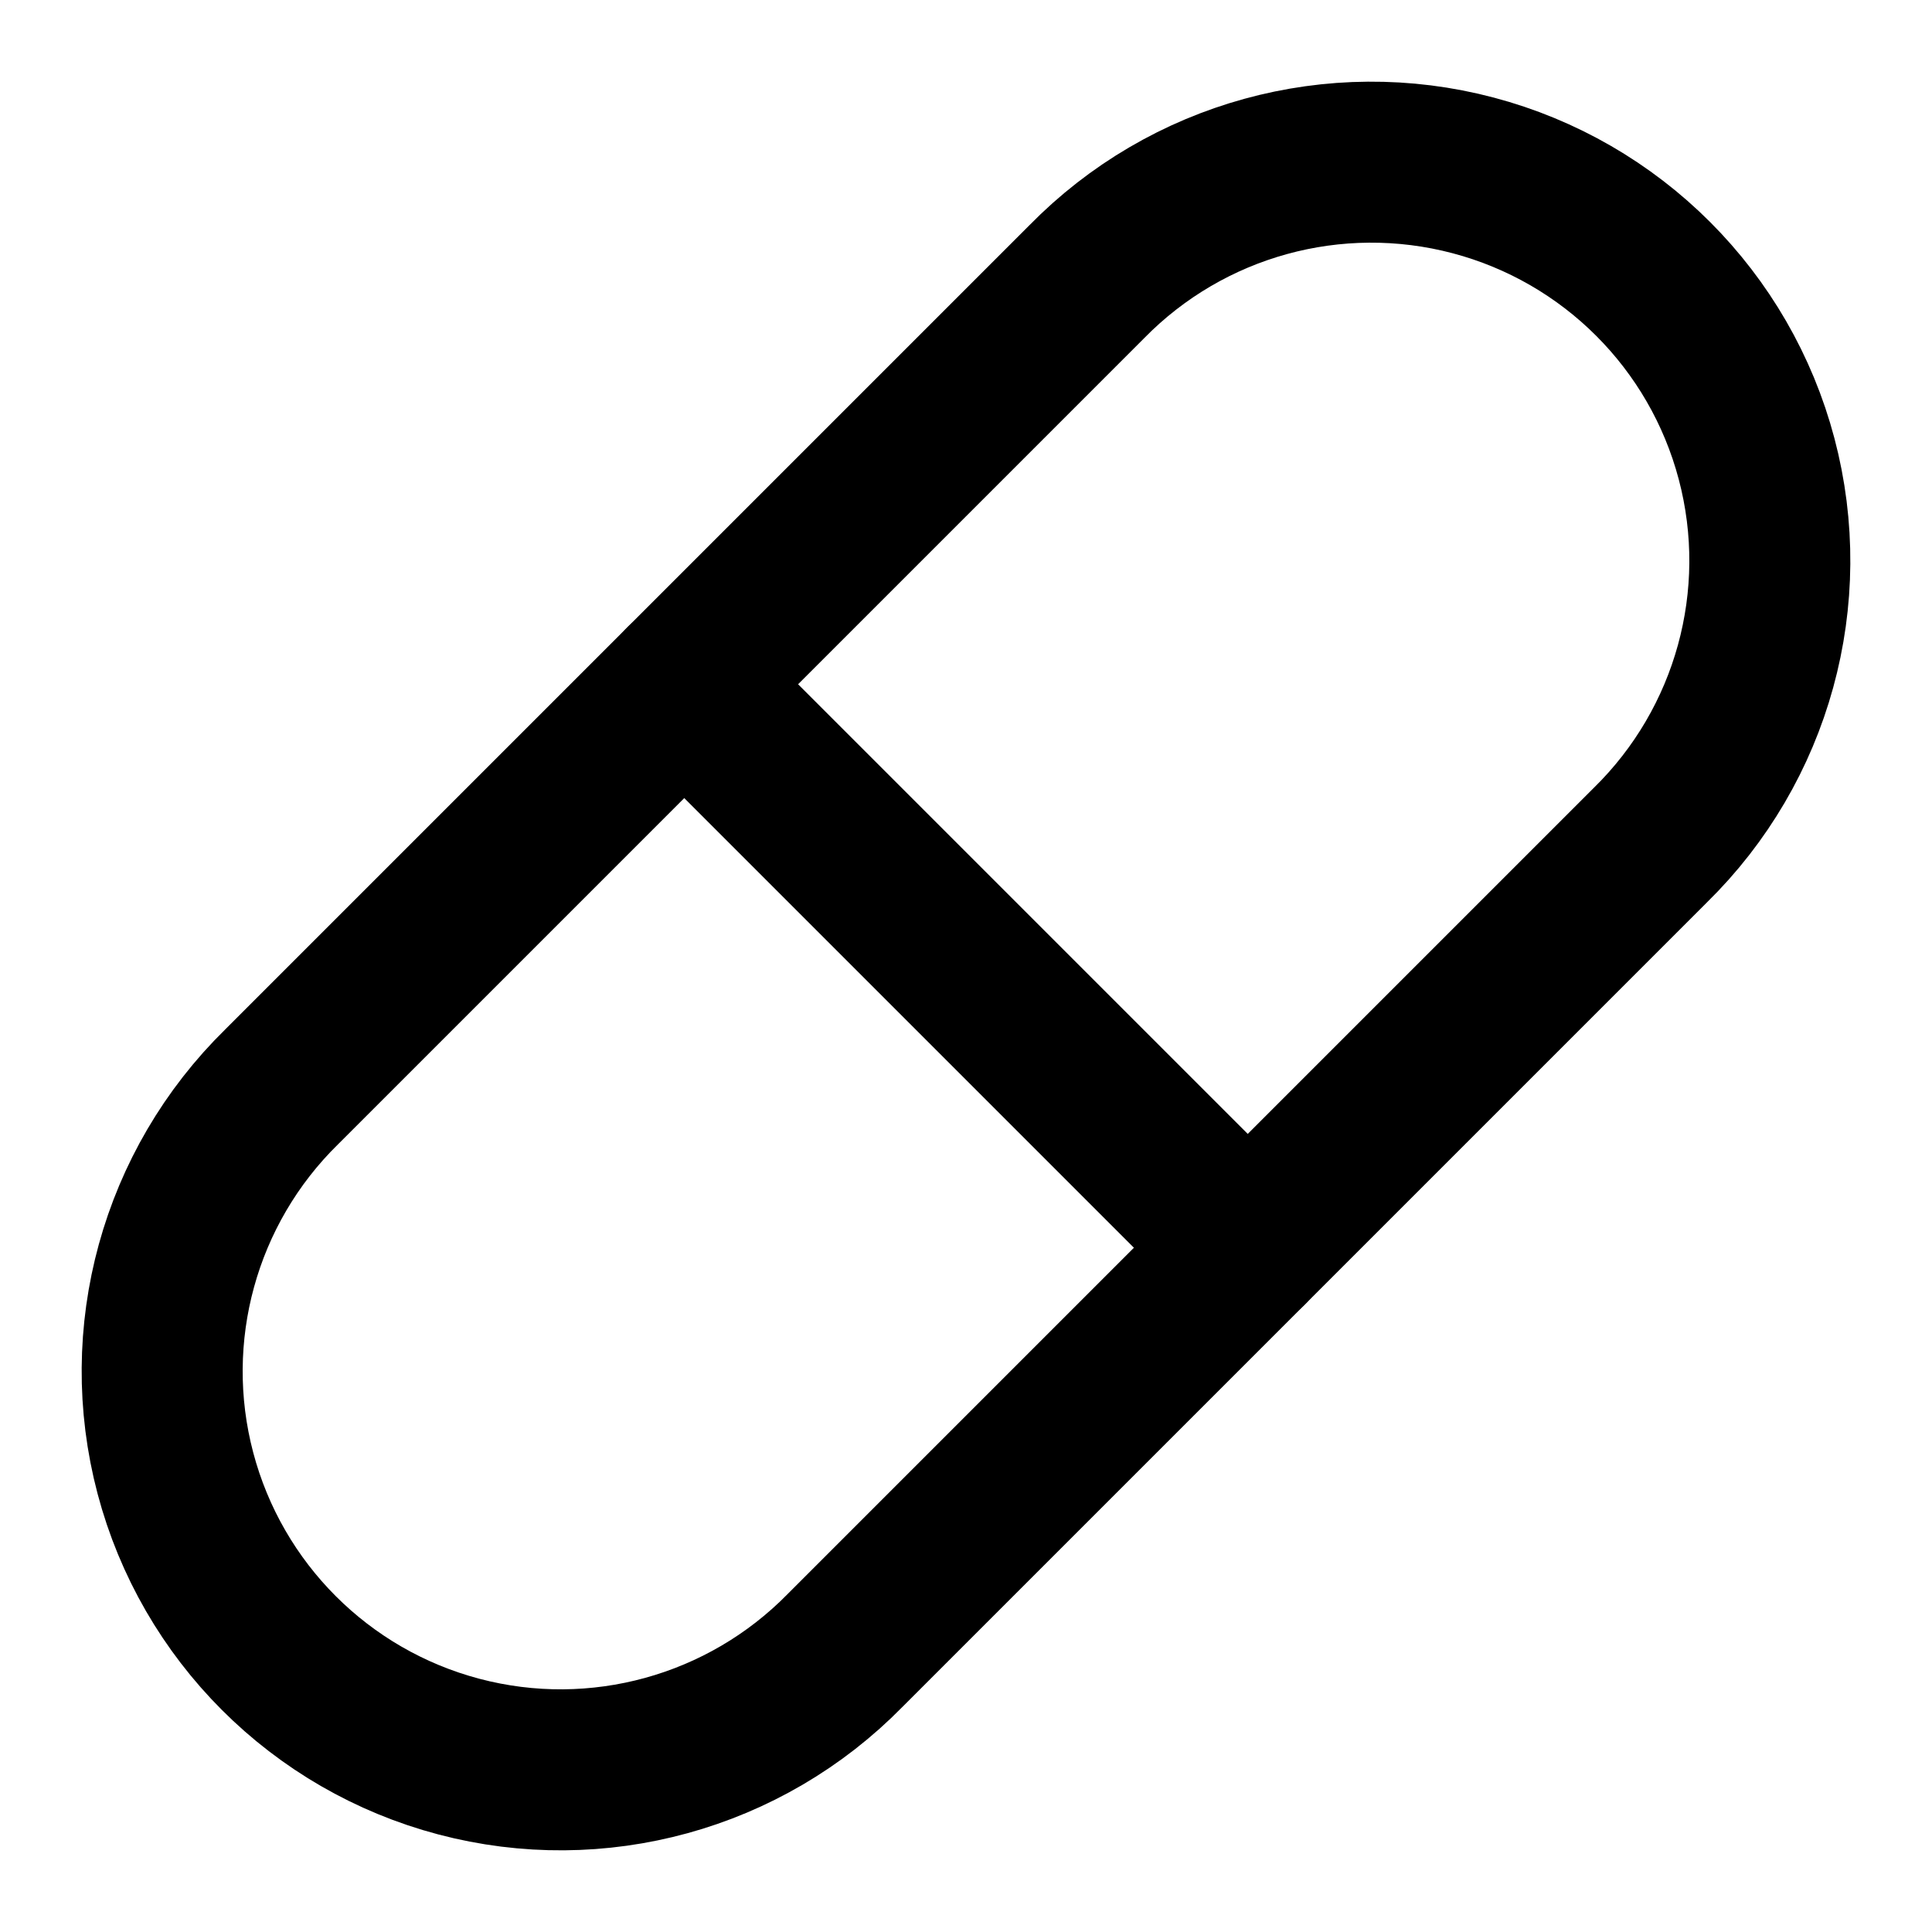
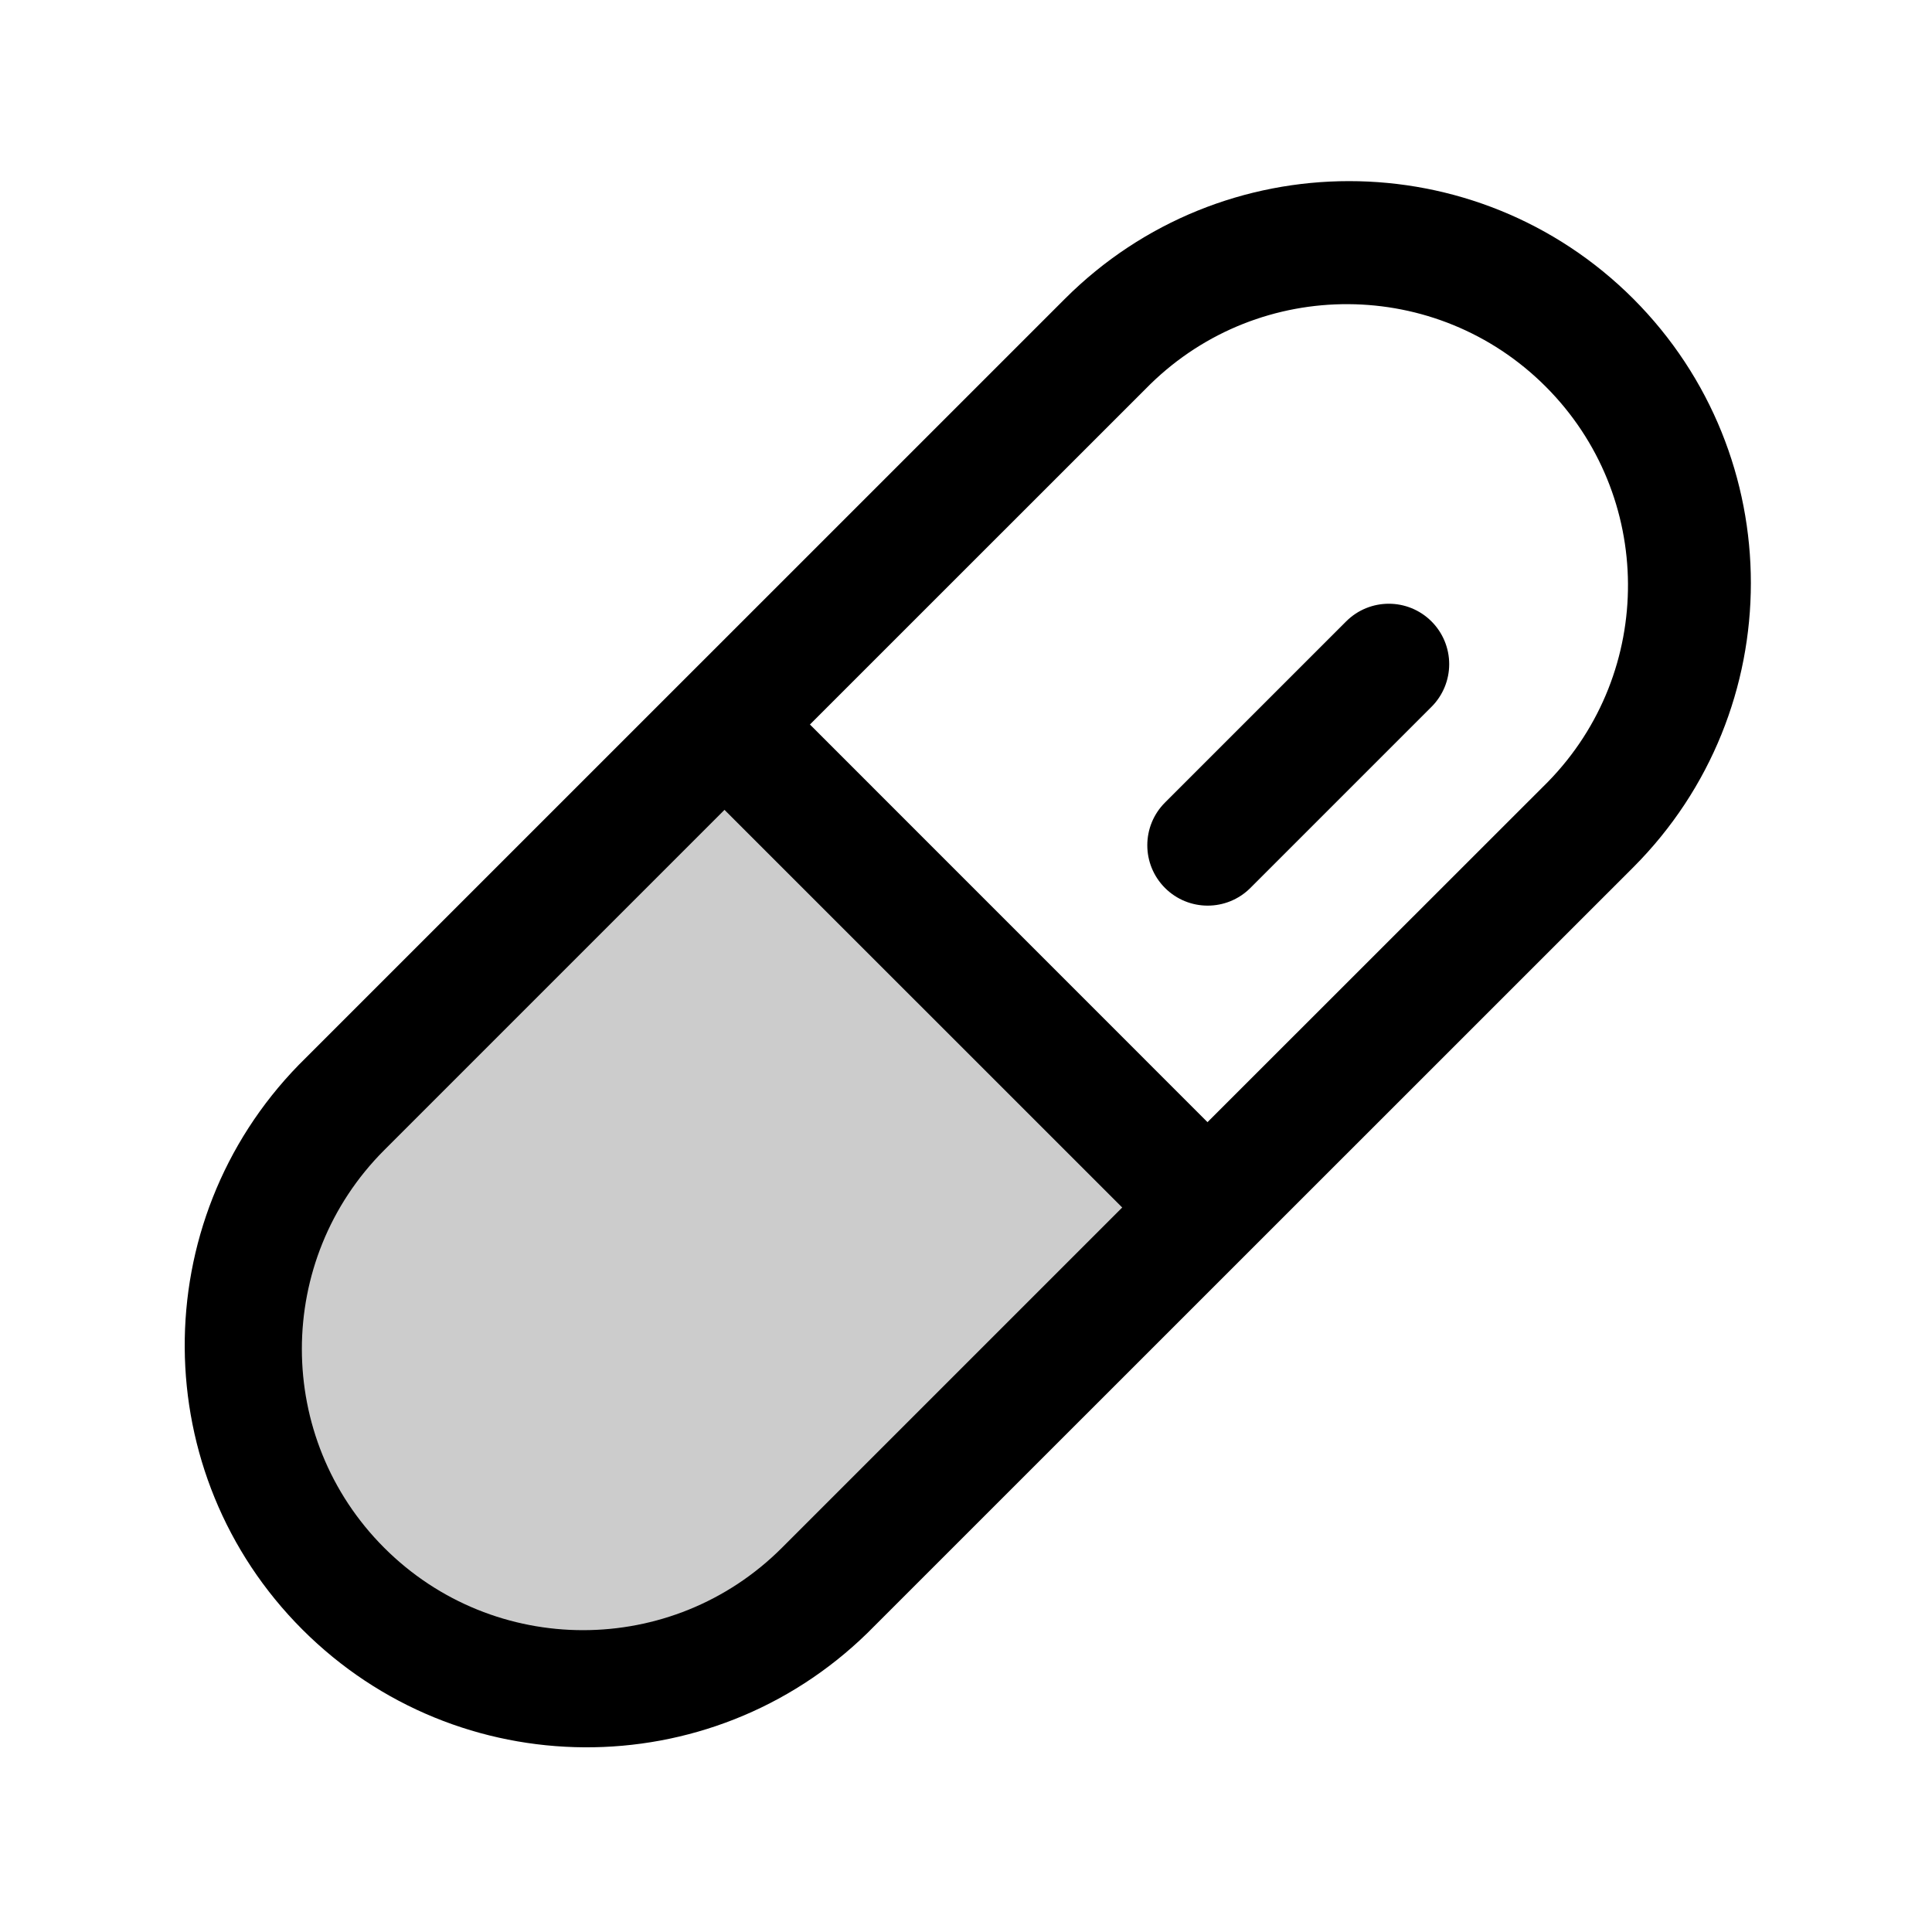
- <svg xmlns="http://www.w3.org/2000/svg" class="lucide lucide-pill" width="24" height="24" viewBox="0 0 24 24" fill="none" stroke="currentColor" stroke-width="2" stroke-linecap="round" stroke-linejoin="round">
-   <path d="m10.5 20.5 10-10a4.95 4.95 0 1 0-7-7l-10 10a4.95 4.95 0 1 0 7 7Z" />
-   <path d="m8.5 8.5 7 7" />
+ <svg xmlns="http://www.w3.org/2000/svg" viewBox="0 0 256 256" fill="currentColor">
+   <path d="M160,160l-50.75,50.75a45.26,45.26,0,0,1-64,0h0a45.26,45.26,0,0,1,0-64L96,96Z" opacity="0.2" />
+   <path d="M216.43,39.6a53.27,53.27,0,0,0-75.33,0L39.6,141.09a53.26,53.26,0,0,0,75.32,75.31L216.43,114.91A53.32,53.32,0,0,0,216.43,39.6ZM103.61,205.09h0a37.26,37.26,0,0,1-52.7-52.69L96,107.31,148.7,160ZM205.11,103.6,160,148.69,107.32,96l45.1-45.09a37.26,37.26,0,0,1,52.69,52.69ZM189.68,82.34a8,8,0,0,1,0,11.32l-24,24a8,8,0,1,1-11.31-11.32l24-24A8,8,0,0,1,189.68,82.34Z" />
</svg>
